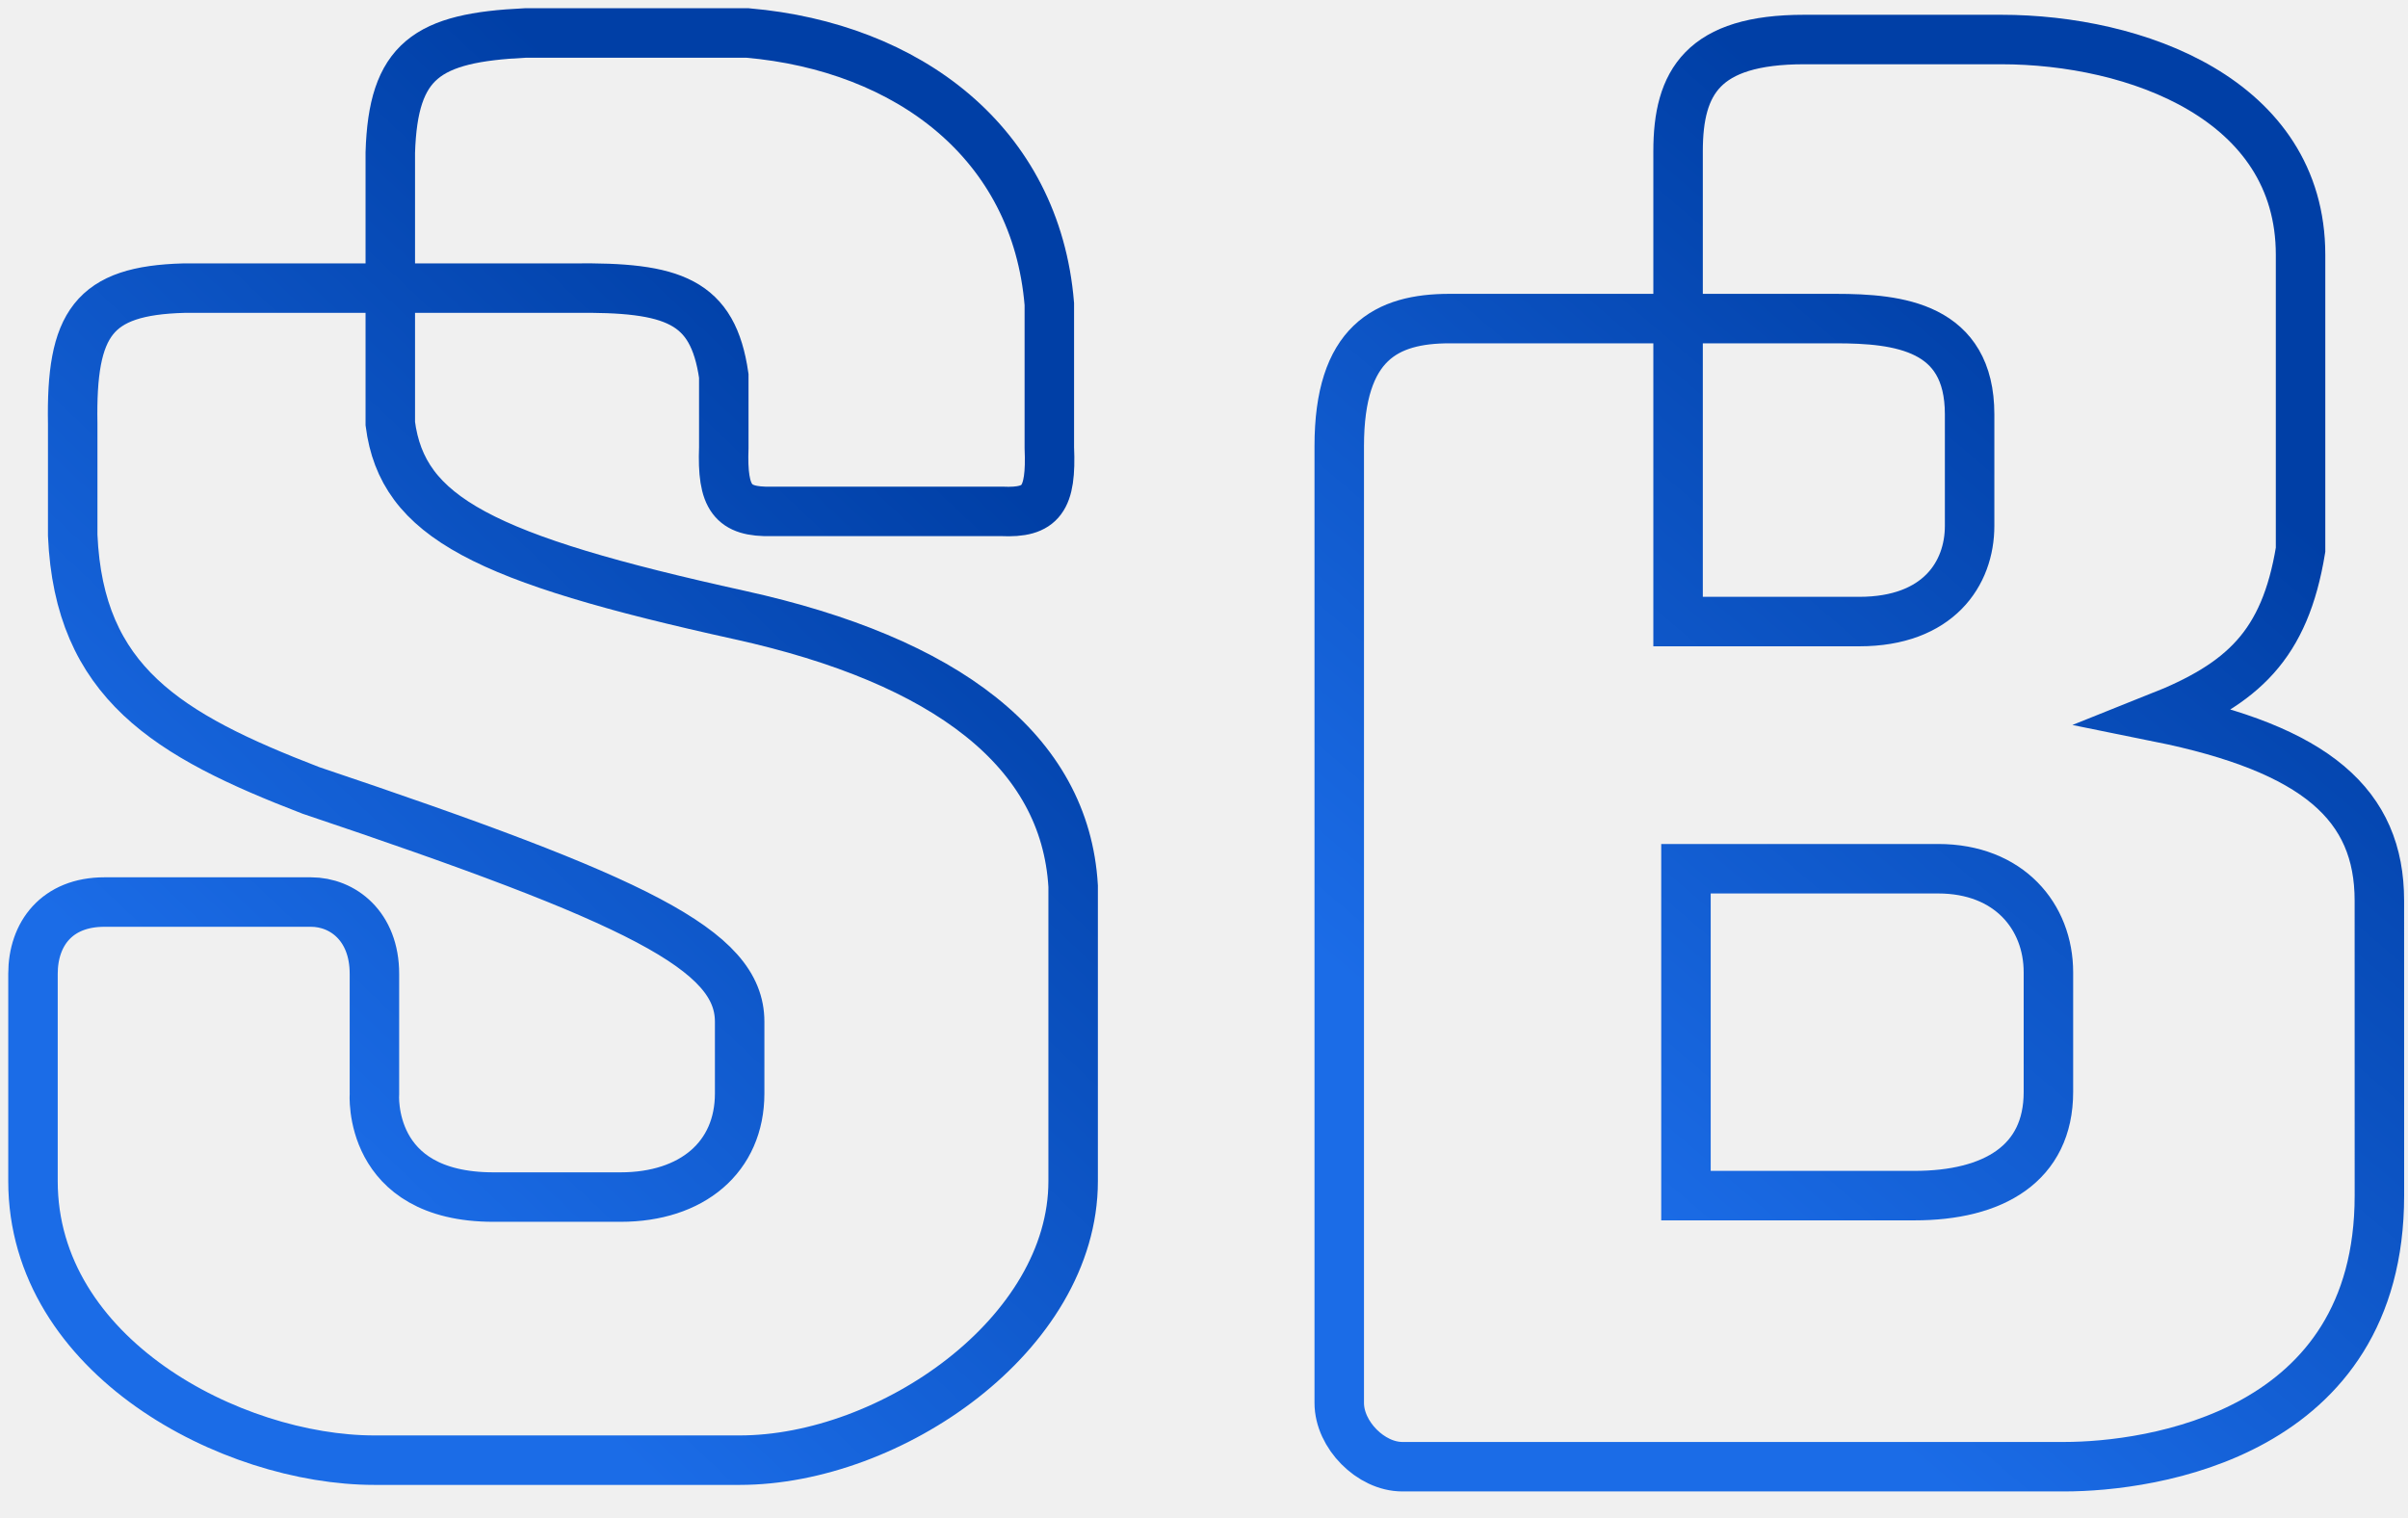
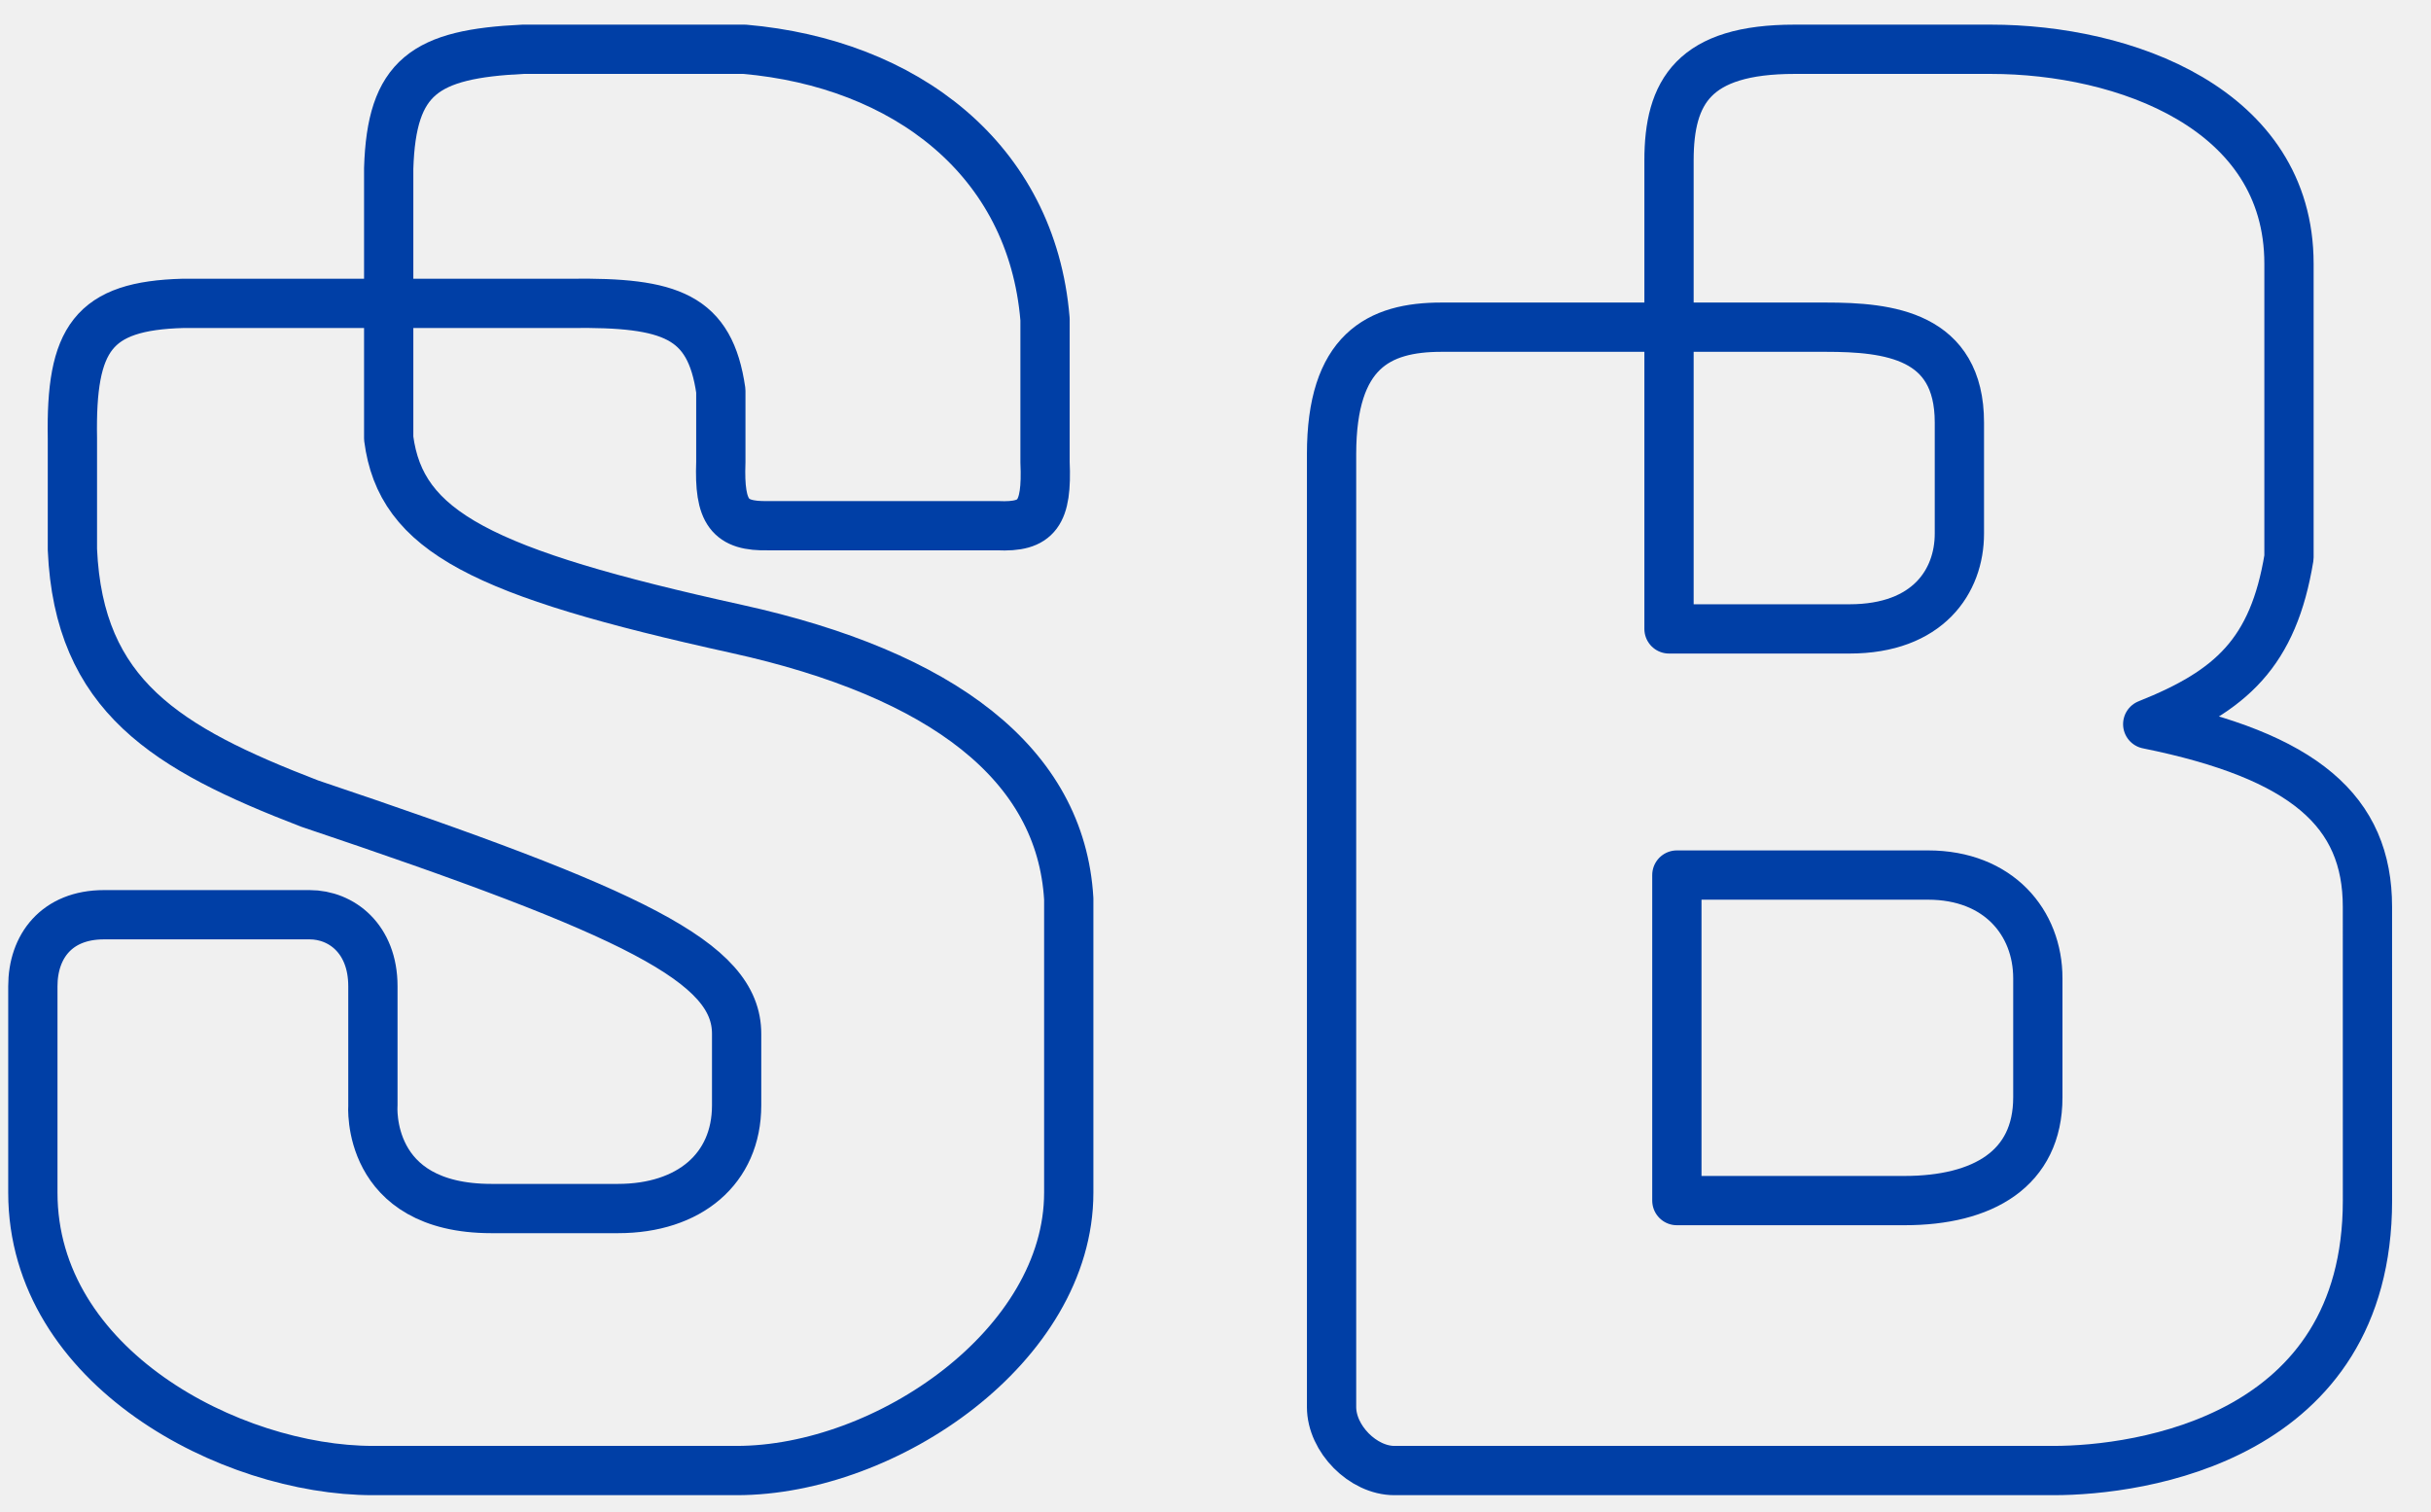
- <svg xmlns="http://www.w3.org/2000/svg" width="73" height="46" viewBox="0 0 73 46" fill="none">
-   <path d="M40.6 42.531V13.525C40.6 10.383 42.034 9.658 43.944 9.658C43.944 9.658 53.737 9.658 55.65 9.658C57.562 9.658 59.71 9.9 59.71 12.558C59.71 15.217 59.71 14.492 59.71 15.942C59.71 17.393 58.756 18.843 56.366 18.843C53.976 18.843 50.872 18.843 50.872 18.843C50.872 18.843 50.872 6.675 50.872 4.582C50.872 2.488 51.624 1.198 54.694 1.198C57.764 1.198 56.605 1.198 60.666 1.198C64.727 1.198 69.743 2.996 69.743 7.724C69.743 12.452 69.743 16.667 69.743 16.667C69.266 19.568 67.988 20.73 65.444 21.743C70.222 22.71 72.132 24.402 72.132 27.303C72.132 27.303 72.133 28.994 72.133 36.246C72.133 43.497 65.205 44.464 62.577 44.464C59.949 44.464 60.905 44.464 60.905 44.464C56.605 44.464 42.512 44.464 42.512 44.464C41.556 44.464 40.6 43.497 40.6 42.531ZM51.111 35.762V26.336C51.111 26.336 56.604 26.336 58.755 26.336C60.906 26.336 62.099 27.786 62.099 29.478C62.099 31.17 62.099 33.104 62.099 33.104C62.099 35.279 60.428 36.246 58.038 36.246H51.111V35.762Z" stroke="url(#paint0_linear_37_259)" stroke-width="1.5" />
-   <path d="M1 29.522V35.806C1 41.124 7.018 44.266 11.351 44.266C15.683 44.266 17.856 44.266 22.423 44.266C26.99 44.266 32.533 40.456 32.533 35.806V26.863C32.292 22.754 28.682 20.024 22.423 18.645C14.661 16.934 12.203 15.685 11.832 12.844V4.626C11.918 1.826 12.935 1.141 15.924 1H22.664C27.519 1.423 31.409 4.327 31.811 9.218V13.569C31.879 15.137 31.567 15.559 30.367 15.503H23.386C22.208 15.53 21.886 15.101 21.942 13.569V11.394C21.612 9.114 20.418 8.697 17.368 8.735H5.573C2.824 8.81 2.151 9.8 2.204 12.844V16.228C2.398 20.683 5.066 22.283 9.425 23.962C19.353 27.3 22.423 28.797 22.423 30.972V33.148C22.423 35.081 20.979 36.29 18.813 36.29C18.813 36.29 18.813 36.29 14.961 36.29C11.11 36.29 11.351 33.148 11.351 33.148V29.522C11.351 28.072 10.388 27.346 9.425 27.346H3.166C1.722 27.346 1 28.313 1 29.522Z" stroke="url(#paint1_linear_37_259)" stroke-width="1.5" />
+ <svg xmlns="http://www.w3.org/2000/svg" viewBox="0 0 74 46" fill="none">
+   <g id="logosb" clip-path="url(#clip0_80_46)">
+     <path id="s-letter" d="M1 30.022V36.306C1 41.624 7.018 44.766 11.351 44.766C15.683 44.766 17.856 44.766 22.423 44.766C26.99 44.766 32.533 40.956 32.533 36.306V27.363C32.292 23.254 28.682 20.524 22.423 19.145C14.661 17.434 12.203 16.185 11.832 13.344V5.126C11.918 2.326 12.935 1.641 15.924 1.5H22.664C27.519 1.923 31.409 4.827 31.811 9.718V14.069C31.879 15.637 31.567 16.059 30.367 16.003H23.386C22.208 16.03 21.886 15.601 21.942 14.069V11.894C21.612 9.614 20.418 9.197 17.368 9.235H5.573C2.824 9.31 2.151 10.3 2.204 13.344V16.728C2.398 21.183 5.066 22.783 9.425 24.462C19.353 27.8 22.423 29.297 22.423 31.472V33.648C22.423 35.581 20.979 36.79 18.813 36.79C18.813 36.79 18.813 36.79 14.961 36.79C11.11 36.79 11.351 33.648 11.351 33.648V30.022C11.351 28.572 10.388 27.846 9.425 27.846H3.166C1.722 27.846 1 28.813 1 30.022Z" stroke="#003FA6" stroke-width="1.5" stroke-linejoin="round" />
+     <path id="b-letter" d="M40.533 42.833V13.827C40.533 10.685 41.967 9.96 43.877 9.96C43.877 9.96 53.671 9.96 55.583 9.96C57.495 9.96 59.644 10.202 59.644 12.86C59.644 15.519 59.644 14.794 59.644 16.244C59.644 17.695 58.689 19.145 56.299 19.145C53.91 19.145 50.805 19.145 50.805 19.145C50.805 19.145 50.805 6.977 50.805 4.884C50.805 2.791 51.557 1.5 54.627 1.5C57.697 1.5 56.538 1.5 60.599 1.5C64.66 1.5 69.677 3.298 69.677 8.026C69.677 12.754 69.677 16.97 69.677 16.97C69.199 19.87 67.921 21.032 65.377 22.045C70.155 23.012 72.065 24.704 72.065 27.605C72.065 27.605 72.066 29.297 72.066 36.548C72.066 43.8 65.138 44.766 62.51 44.766C59.882 44.766 60.838 44.766 60.838 44.766C56.538 44.766 42.445 44.766 42.445 44.766C41.49 44.766 40.533 43.8 40.533 42.833ZM51.044 36.065V26.638C51.044 26.638 56.537 26.638 58.688 26.638C60.839 26.638 62.032 28.088 62.032 29.78C62.032 31.472 62.032 33.406 62.032 33.406C62.032 35.581 60.361 36.548 57.971 36.548H51.044V36.065Z" stroke="#003FA6" stroke-width="1.5" stroke-linejoin="round" />
+   </g>
  <defs>
-     <linearGradient id="paint0_linear_37_259" x1="48.271" y1="36.055" x2="67.239" y2="13.775" gradientUnits="userSpaceOnUse">
-       <stop stop-color="#1B6CE7" />
-       <stop offset="1" stop-color="#003FA6" />
-     </linearGradient>
-     <linearGradient id="paint1_linear_37_259" x1="26.291" y1="10.635" x2="6.118" y2="32.012" gradientUnits="userSpaceOnUse">
-       <stop stop-color="#003FA6" />
-       <stop offset="1" stop-color="#1B6CE7" />
-     </linearGradient>
+     <clipPath id="clip0_80_46">
+       <rect width="73.066" height="45.266" fill="white" transform="translate(0 0.5)" />
+     </clipPath>
  </defs>
</svg>
